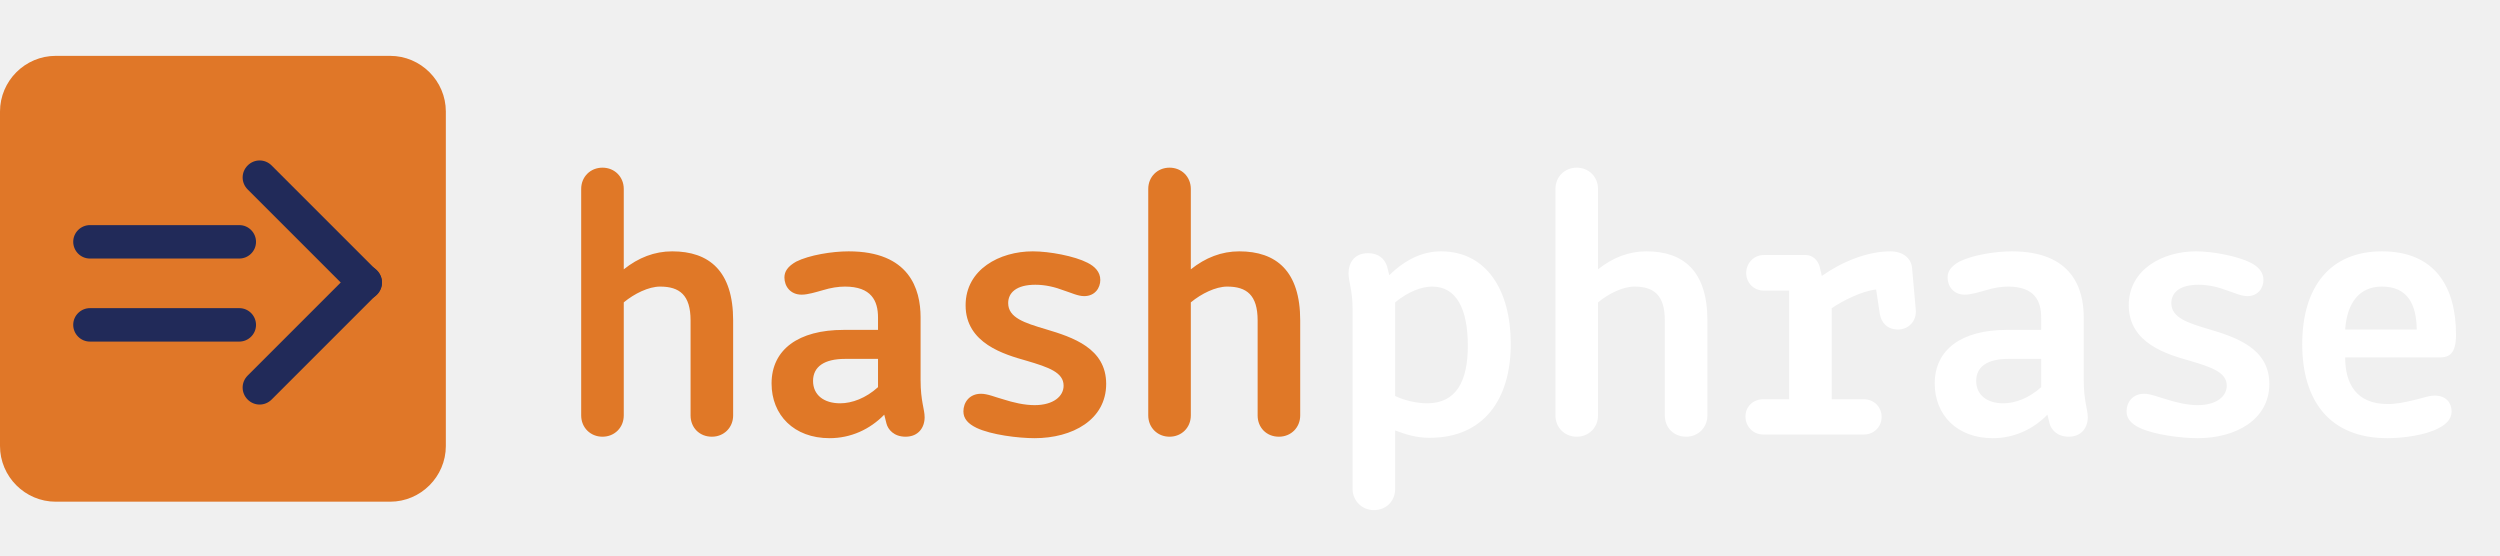
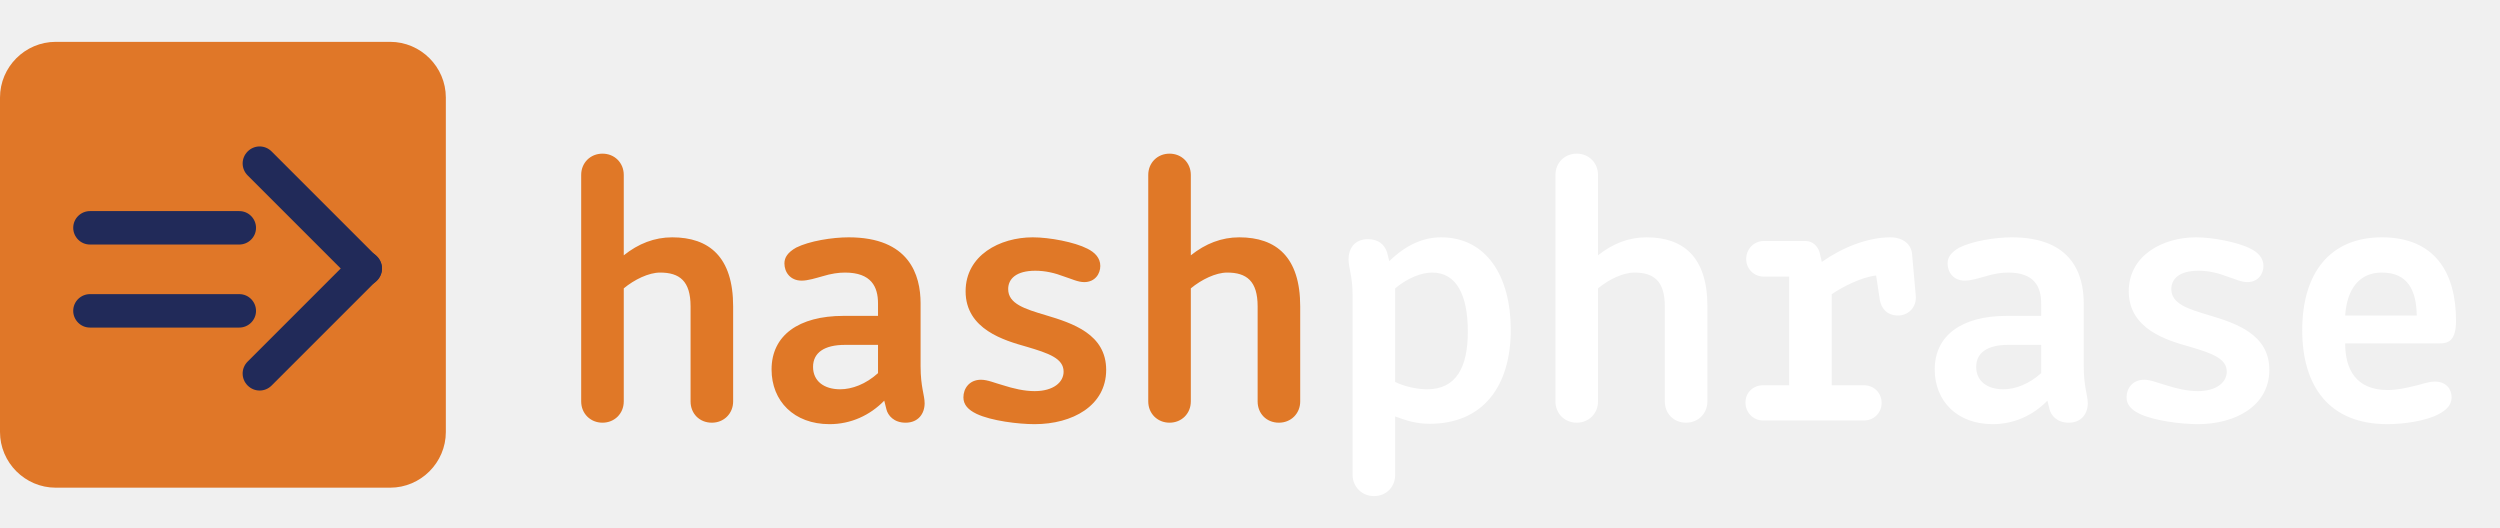
- <svg xmlns="http://www.w3.org/2000/svg" width="450" height="100" viewBox="0 0 327 69" fill="none">
+ <svg xmlns="http://www.w3.org/2000/svg" viewBox="0 0 327 69" preserveAspectRatio="xMidYMid meet" fill="none">
  <path d="M76.019 52.504C76.019 54.088 77.22 55.288 78.804 55.288C80.388 55.288 81.588 54.088 81.588 52.504V37.717C82.981 36.564 84.853 35.652 86.341 35.652C88.886 35.652 90.326 36.756 90.326 40.069V52.504C90.326 54.088 91.478 55.288 93.111 55.288C94.695 55.288 95.895 54.088 95.895 52.504V40.069C95.895 33.636 92.775 31.043 87.926 31.043C85.621 31.043 83.509 31.859 81.588 33.396V22.881C81.588 21.297 80.388 20.097 78.804 20.097C77.22 20.097 76.019 21.297 76.019 22.881V52.504ZM114.844 48.807C113.26 50.247 111.436 50.919 109.899 50.919C107.739 50.919 106.347 49.815 106.347 47.991C106.347 46.118 107.835 45.11 110.523 45.11H114.844V48.807ZM114.844 41.317H110.331C104.474 41.317 100.921 43.862 100.921 48.327C100.921 52.456 103.85 55.48 108.507 55.48C111.292 55.48 113.788 54.328 115.66 52.407L115.948 53.56C116.141 54.328 116.909 55.288 118.445 55.288C120.125 55.288 120.942 54.088 120.942 52.743C120.942 51.687 120.413 50.631 120.413 47.895V39.685C120.413 35.94 118.925 31.043 111.003 31.043C108.843 31.043 105.866 31.523 104.138 32.387C103.034 33.011 102.602 33.684 102.602 34.452C102.602 35.604 103.37 36.708 104.858 36.708C105.674 36.708 106.731 36.372 107.595 36.132C108.699 35.796 109.659 35.652 110.523 35.652C113.98 35.652 114.844 37.524 114.844 39.685V41.317ZM135.422 35.412C136.719 35.412 137.967 35.7 139.215 36.18C140.127 36.468 140.992 36.9 141.808 36.9C143.248 36.9 143.92 35.796 143.92 34.788C143.92 33.732 143.2 33.011 142.24 32.531C140.559 31.667 137.295 31.043 135.086 31.043C130.765 31.043 126.301 33.396 126.301 38.101C126.301 43.094 131.39 44.534 134.27 45.35C137.199 46.214 139.119 46.886 139.119 48.615C139.119 50.007 137.775 51.159 135.326 51.159C133.982 51.159 132.542 50.823 131.198 50.391C130.141 50.103 129.181 49.671 128.317 49.671C126.781 49.671 126.013 50.823 126.013 51.975C126.013 52.936 126.637 53.608 127.741 54.136C129.661 55.048 133.214 55.48 135.326 55.48C140.271 55.48 144.688 53.08 144.688 48.375C144.688 43.718 140.319 42.277 136.767 41.221C134.03 40.405 131.87 39.733 131.87 37.812C131.87 36.468 132.926 35.412 135.422 35.412ZM150.191 52.504C150.191 54.088 151.391 55.288 152.975 55.288C154.56 55.288 155.76 54.088 155.76 52.504V37.717C157.152 36.564 159.024 35.652 160.513 35.652C163.057 35.652 164.498 36.756 164.498 40.069V52.504C164.498 54.088 165.65 55.288 167.282 55.288C168.867 55.288 170.067 54.088 170.067 52.504V40.069C170.067 33.636 166.946 31.043 162.097 31.043C159.793 31.043 157.68 31.859 155.76 33.396V22.881C155.76 21.297 154.56 20.097 152.975 20.097C151.391 20.097 150.191 21.297 150.191 22.881V52.504Z" fill="#E07827" />
  <path d="M181.43 33.011C181.094 32.003 180.326 31.283 178.934 31.283C177.157 31.283 176.389 32.531 176.389 33.924C176.389 35.028 176.917 36.132 176.917 38.533V62.105C176.917 63.69 178.165 64.89 179.702 64.89C181.334 64.89 182.486 63.69 182.486 62.105V54.472C183.927 55 185.223 55.432 186.999 55.432C193.961 55.432 197.609 50.535 197.609 43.142C197.609 36.084 194.393 31.043 188.487 31.043C186.135 31.043 183.879 32.051 181.718 34.164L181.43 33.011ZM182.486 37.717C184.167 36.324 185.943 35.652 187.335 35.652C190.504 35.652 191.992 38.581 191.992 43.382C191.992 47.991 190.504 50.919 186.663 50.919C185.319 50.919 183.639 50.535 182.486 49.959V37.717ZM203.452 52.504C203.452 54.088 204.652 55.288 206.236 55.288C207.82 55.288 209.021 54.088 209.021 52.504V37.717C210.413 36.564 212.285 35.652 213.774 35.652C216.318 35.652 217.758 36.756 217.758 40.069V52.504C217.758 54.088 218.911 55.288 220.543 55.288C222.127 55.288 223.328 54.088 223.328 52.504V40.069C223.328 33.636 220.207 31.043 215.358 31.043C213.053 31.043 210.941 31.859 209.021 33.396V22.881C209.021 21.297 207.82 20.097 206.236 20.097C204.652 20.097 203.452 21.297 203.452 22.881V52.504ZM228.306 52.648C228.306 53.944 229.314 55 230.61 55H243.813C245.109 55 246.117 53.992 246.117 52.696C246.117 51.399 245.109 50.391 243.813 50.391H239.588V38.485C240.98 37.524 243.525 36.228 245.397 36.036L245.877 39.205C246.069 40.357 246.837 41.269 248.278 41.269C249.574 41.269 250.726 40.213 250.582 38.677L250.102 33.252C250.006 31.907 248.854 31.043 247.269 31.043C244.197 31.043 240.884 32.435 238.292 34.26L238.004 33.011C237.764 32.195 237.091 31.523 236.179 31.523H230.706C229.41 31.523 228.402 32.579 228.402 33.876C228.402 35.172 229.41 36.18 230.706 36.18H234.019V50.391H230.61C229.314 50.391 228.306 51.351 228.306 52.648ZM266.985 48.807C265.4 50.247 263.576 50.919 262.04 50.919C259.879 50.919 258.487 49.815 258.487 47.991C258.487 46.118 259.975 45.11 262.664 45.11H266.985V48.807ZM266.985 41.317H262.472C256.614 41.317 253.062 43.862 253.062 48.327C253.062 52.456 255.99 55.48 260.647 55.48C263.432 55.48 265.928 54.328 267.801 52.407L268.089 53.56C268.281 54.328 269.049 55.288 270.585 55.288C272.266 55.288 273.082 54.088 273.082 52.743C273.082 51.687 272.554 50.631 272.554 47.895V39.685C272.554 35.94 271.065 31.043 263.144 31.043C260.983 31.043 258.007 31.523 256.278 32.387C255.174 33.011 254.742 33.684 254.742 34.452C254.742 35.604 255.51 36.708 256.999 36.708C257.815 36.708 258.871 36.372 259.735 36.132C260.839 35.796 261.8 35.652 262.664 35.652C266.12 35.652 266.985 37.524 266.985 39.685V41.317ZM287.563 35.412C288.859 35.412 290.107 35.7 291.356 36.18C292.268 36.468 293.132 36.9 293.948 36.9C295.388 36.9 296.06 35.796 296.06 34.788C296.06 33.732 295.34 33.011 294.38 32.531C292.7 31.667 289.435 31.043 287.227 31.043C282.906 31.043 278.441 33.396 278.441 38.101C278.441 43.094 283.53 44.534 286.411 45.35C289.339 46.214 291.26 46.886 291.26 48.615C291.26 50.007 289.915 51.159 287.467 51.159C286.122 51.159 284.682 50.823 283.338 50.391C282.282 50.103 281.321 49.671 280.457 49.671C278.921 49.671 278.153 50.823 278.153 51.975C278.153 52.936 278.777 53.608 279.881 54.136C281.802 55.048 285.354 55.48 287.467 55.48C292.412 55.48 296.829 53.08 296.829 48.375C296.829 43.718 292.46 42.277 288.907 41.221C286.17 40.405 284.01 39.733 284.01 37.812C284.01 36.468 285.066 35.412 287.563 35.412ZM306.748 44.918H319.086C320.335 44.918 321.247 44.486 321.247 41.941C321.247 35.7 318.51 31.043 311.549 31.043C304.732 31.043 301.131 35.748 301.131 43.19C301.131 50.487 304.635 55.48 312.269 55.48C314.285 55.48 317.31 55.096 319.038 54.136C319.951 53.656 320.671 52.984 320.671 51.975C320.671 50.919 319.999 49.911 318.462 49.911C317.55 49.911 316.59 50.343 315.582 50.535C314.574 50.775 313.469 51.015 312.317 51.015C308.14 51.015 306.748 48.279 306.748 44.918ZM306.748 41.269C306.988 37.812 308.572 35.652 311.549 35.652C314.958 35.652 316.062 38.005 316.11 41.269H306.748Z" fill="white" />
  <path d="M51.026 63.789H7.289C3.28 63.789 0 60.508 0 56.499V12.762C0 8.753 3.28 5.473 7.289 5.473H51.026C55.036 5.473 58.316 8.753 58.316 12.762V56.499C58.316 60.508 55.036 63.789 51.026 63.789Z" fill="#E07728" />
  <path d="M33.487 40.659C33.487 41.898 32.466 42.846 31.3 42.846H11.764C10.525 42.846 9.577 41.825 9.577 40.659C9.577 39.419 10.598 38.472 11.764 38.472H31.3C32.539 38.472 33.487 39.492 33.487 40.659Z" fill="#212A59" />
  <path d="M33.487 29.797C33.487 31.037 32.467 31.984 31.3 31.984H11.764C10.525 31.984 9.578 30.964 9.578 29.797C9.578 28.558 10.598 27.611 11.764 27.611H31.3C32.539 27.611 33.487 28.631 33.487 29.797Z" fill="#212A59" />
  <path d="M49.305 36.722C48.431 37.597 47.045 37.597 46.171 36.722L32.394 22.945C31.519 22.071 31.519 20.686 32.394 19.811C33.268 18.936 34.653 18.936 35.528 19.811L49.305 33.588C50.18 34.463 50.18 35.848 49.305 36.722Z" fill="#212A59" />
  <path d="M49.305 33.515C50.179 34.39 50.179 35.775 49.305 36.65L35.528 50.427C34.653 51.301 33.268 51.301 32.393 50.427C31.518 49.552 31.518 48.167 32.393 47.292L46.17 33.515C47.045 32.64 48.43 32.64 49.305 33.515Z" fill="#212A59" />
</svg>
